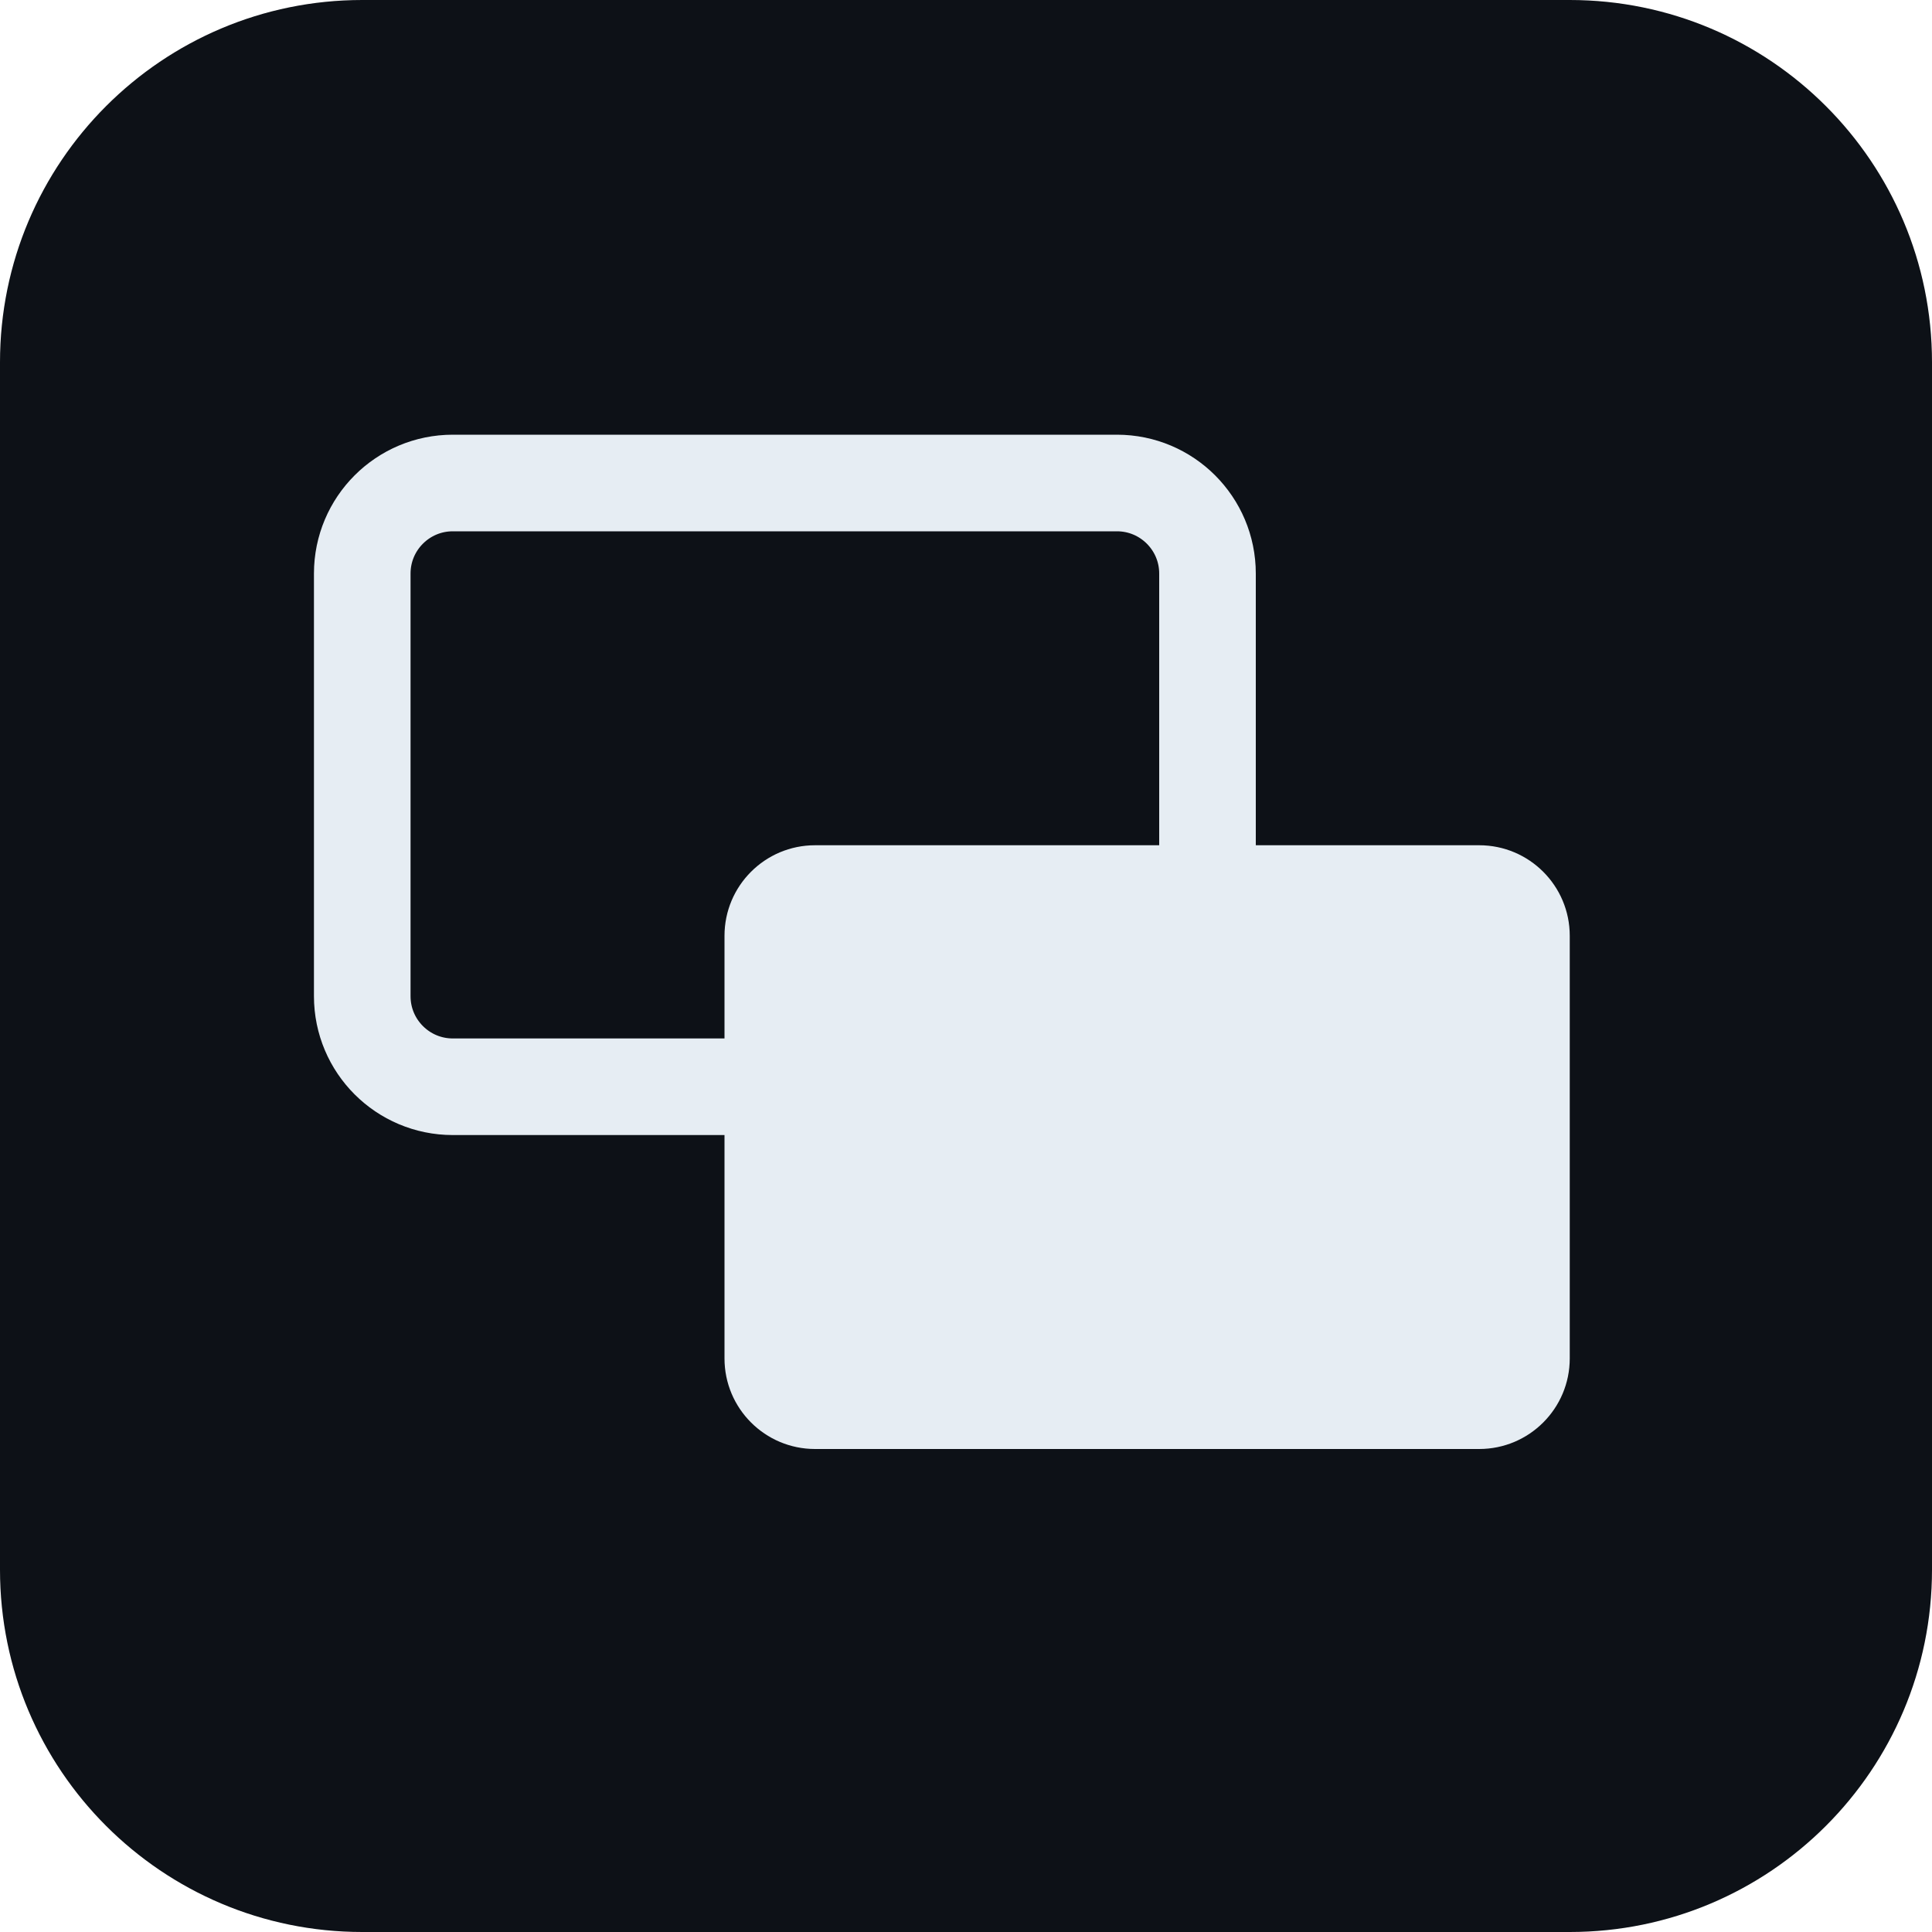
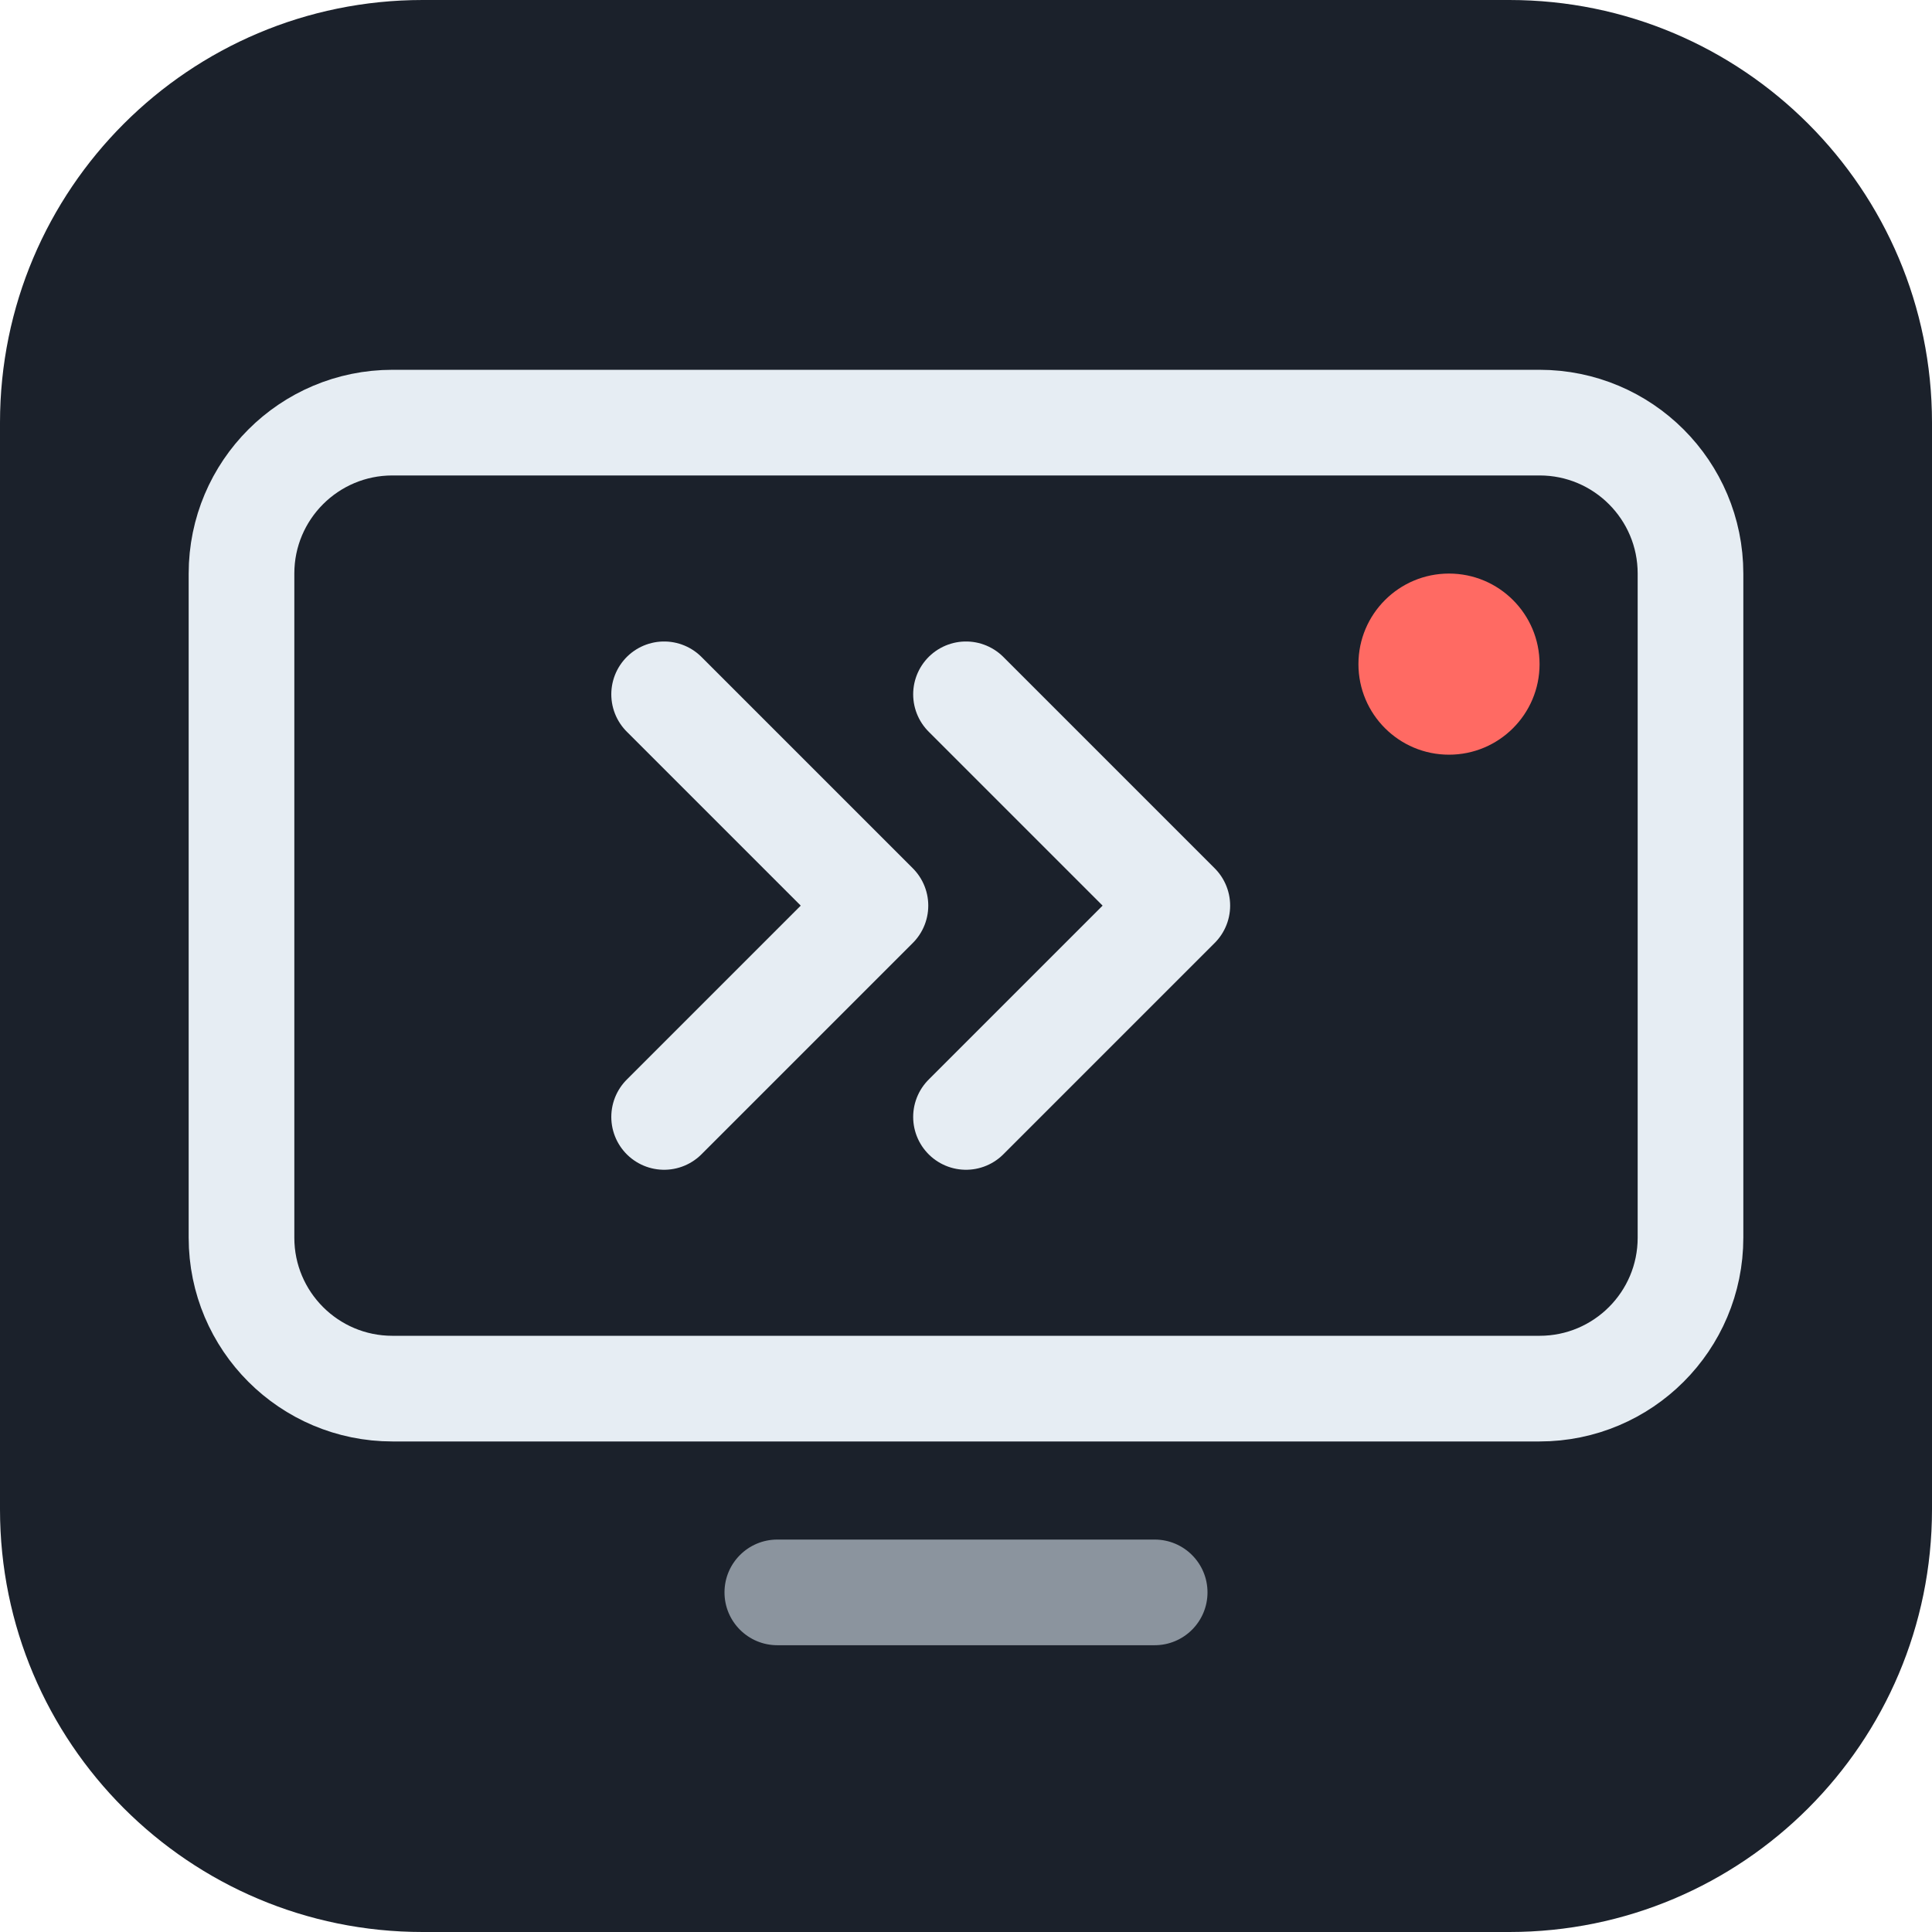
<svg xmlns="http://www.w3.org/2000/svg" viewBox="0 0 64 64" width="64" height="64" role="img" aria-label="StudioFlow">
-   <rect width="64" height="64" rx="12" fill="#0d1117" />
-   <g transform="translate(10 14) scale(2)">
-     <rect x="1" y="1" width="14" height="10" rx="1.5" fill="none" stroke="#e6edf3" stroke-width="1.6" />
-     <rect x="7" y="7" width="14" height="10" rx="1.5" fill="#e6edf3" />
-   </g>
+   <rect width="64" height="64" rx="14" fill="#1b212b" />
+   <rect x="8" y="14" width="48" height="32" rx="5" fill="none" stroke="#e6edf3" stroke-width="3.5" />
+   <path d="M22 23l7 7-7 7M32 23l7 7-7 7" fill="none" stroke="#e6edf3" stroke-width="3.5" stroke-linecap="round" stroke-linejoin="round" />
+   <circle cx="48" cy="22" r="3" fill="#ff6a63" />
+   <rect x="24" y="51" width="16" height="3.5" rx="1.75" fill="#8b949e" />
</svg>
